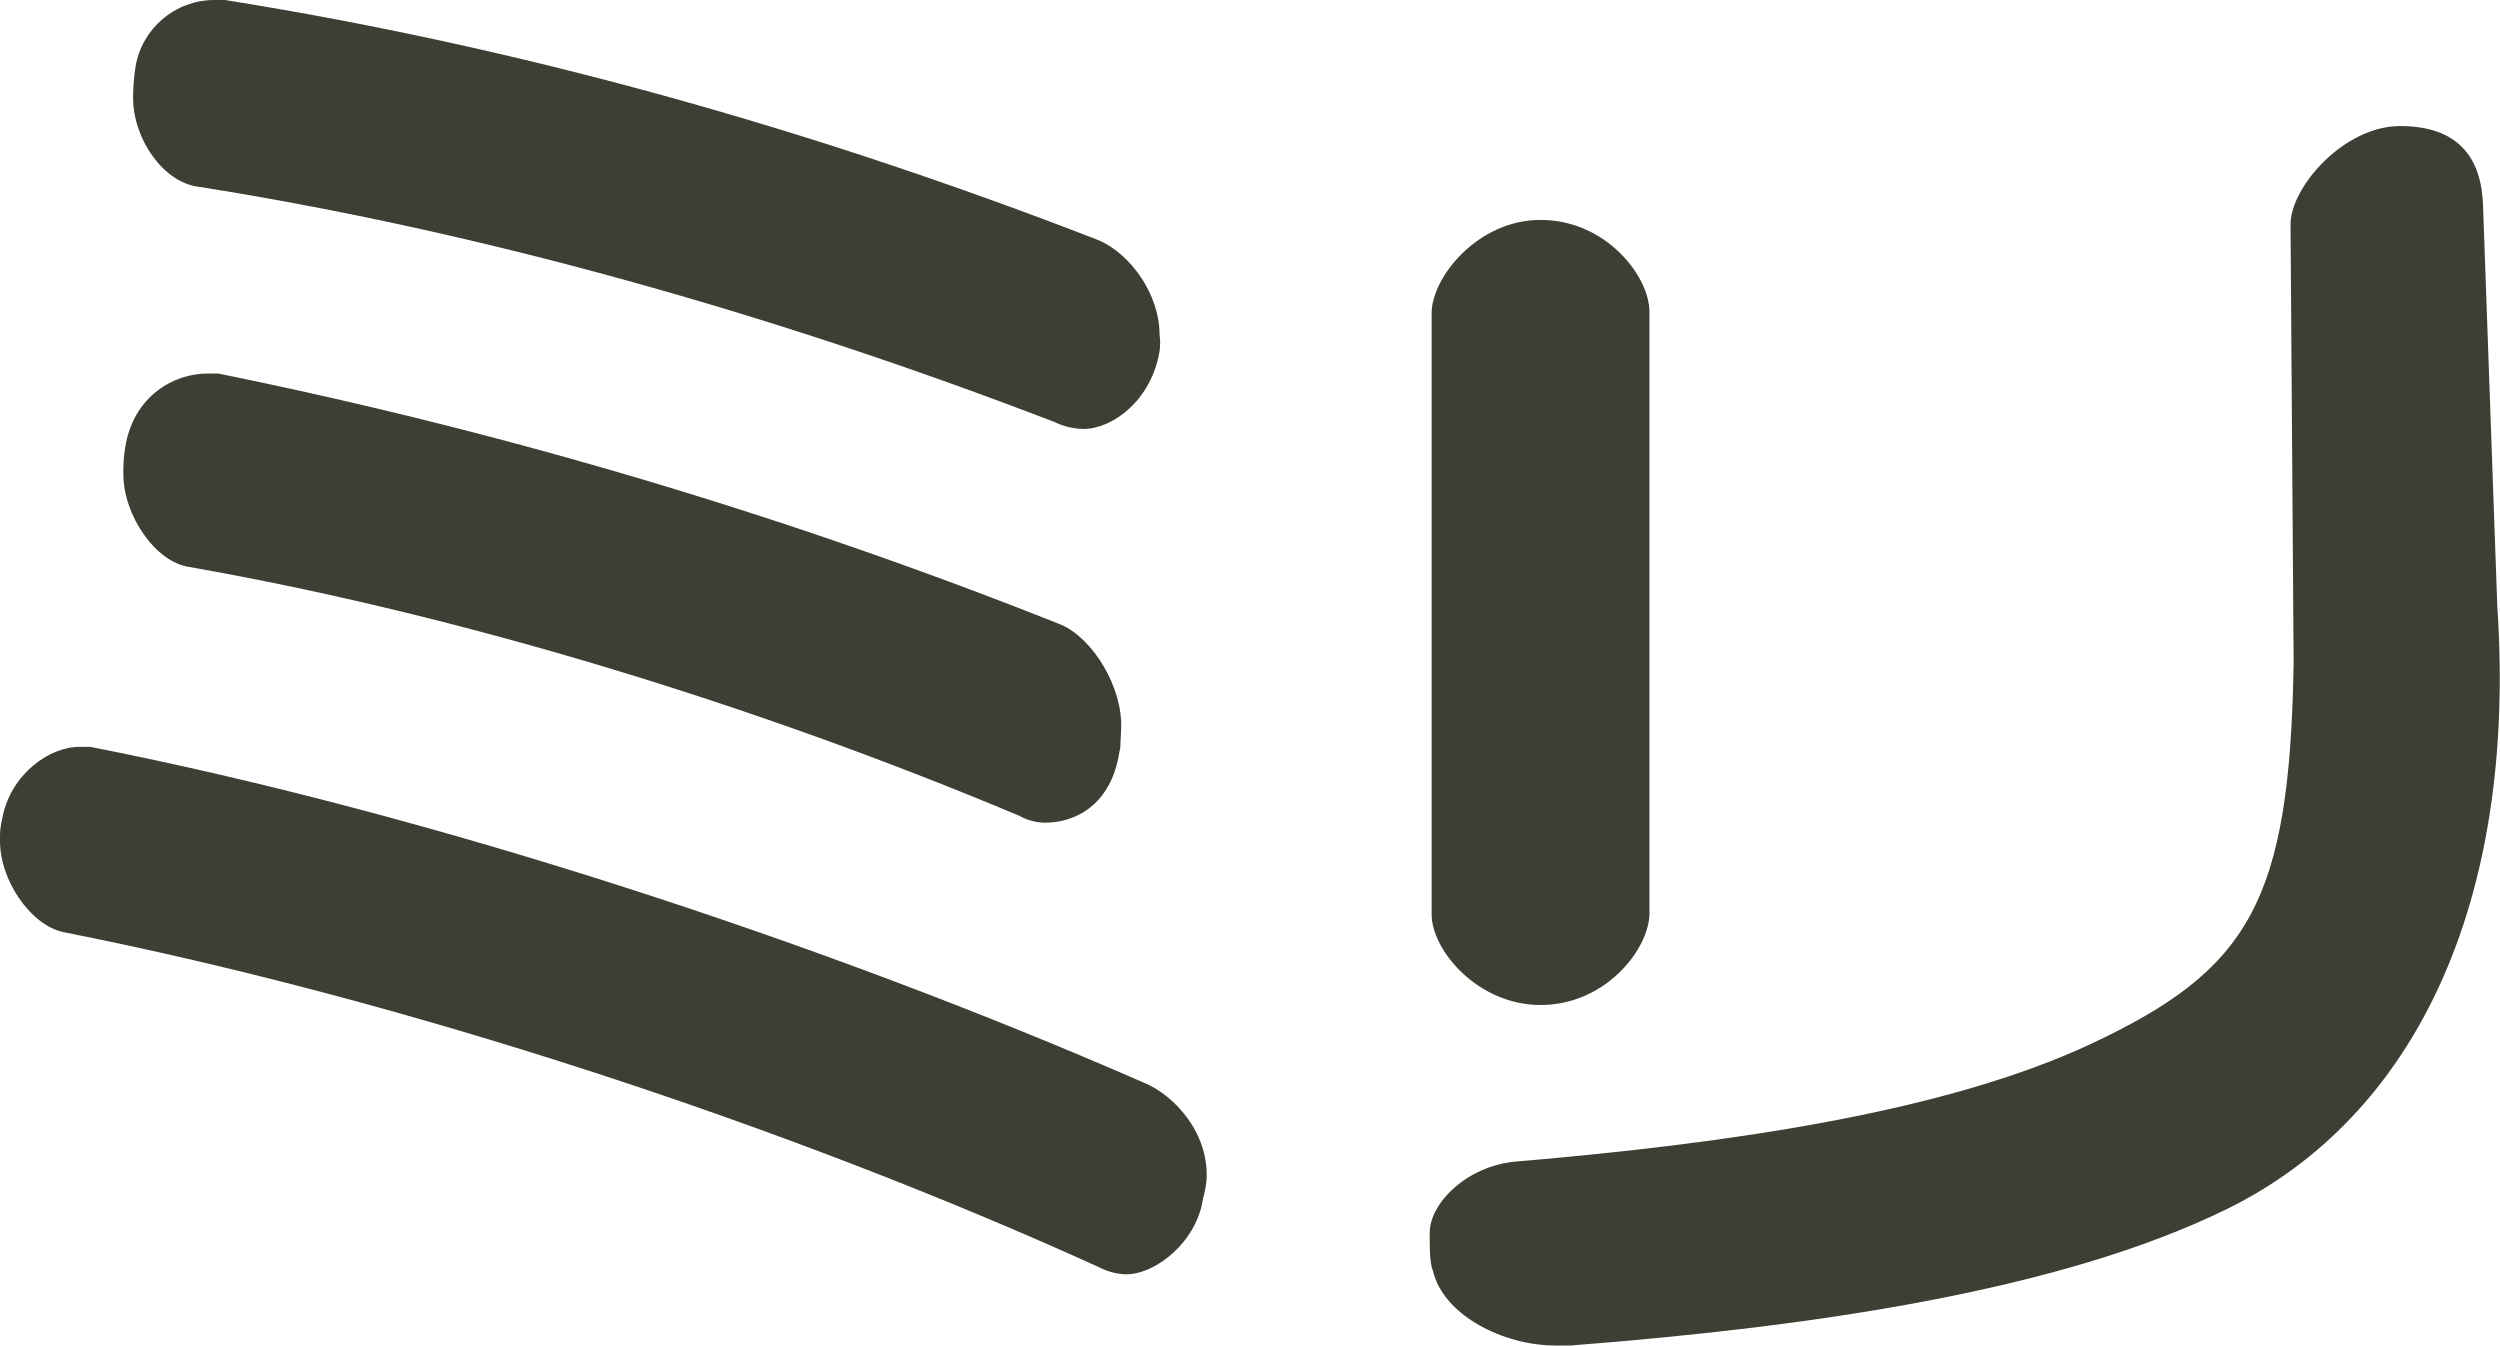
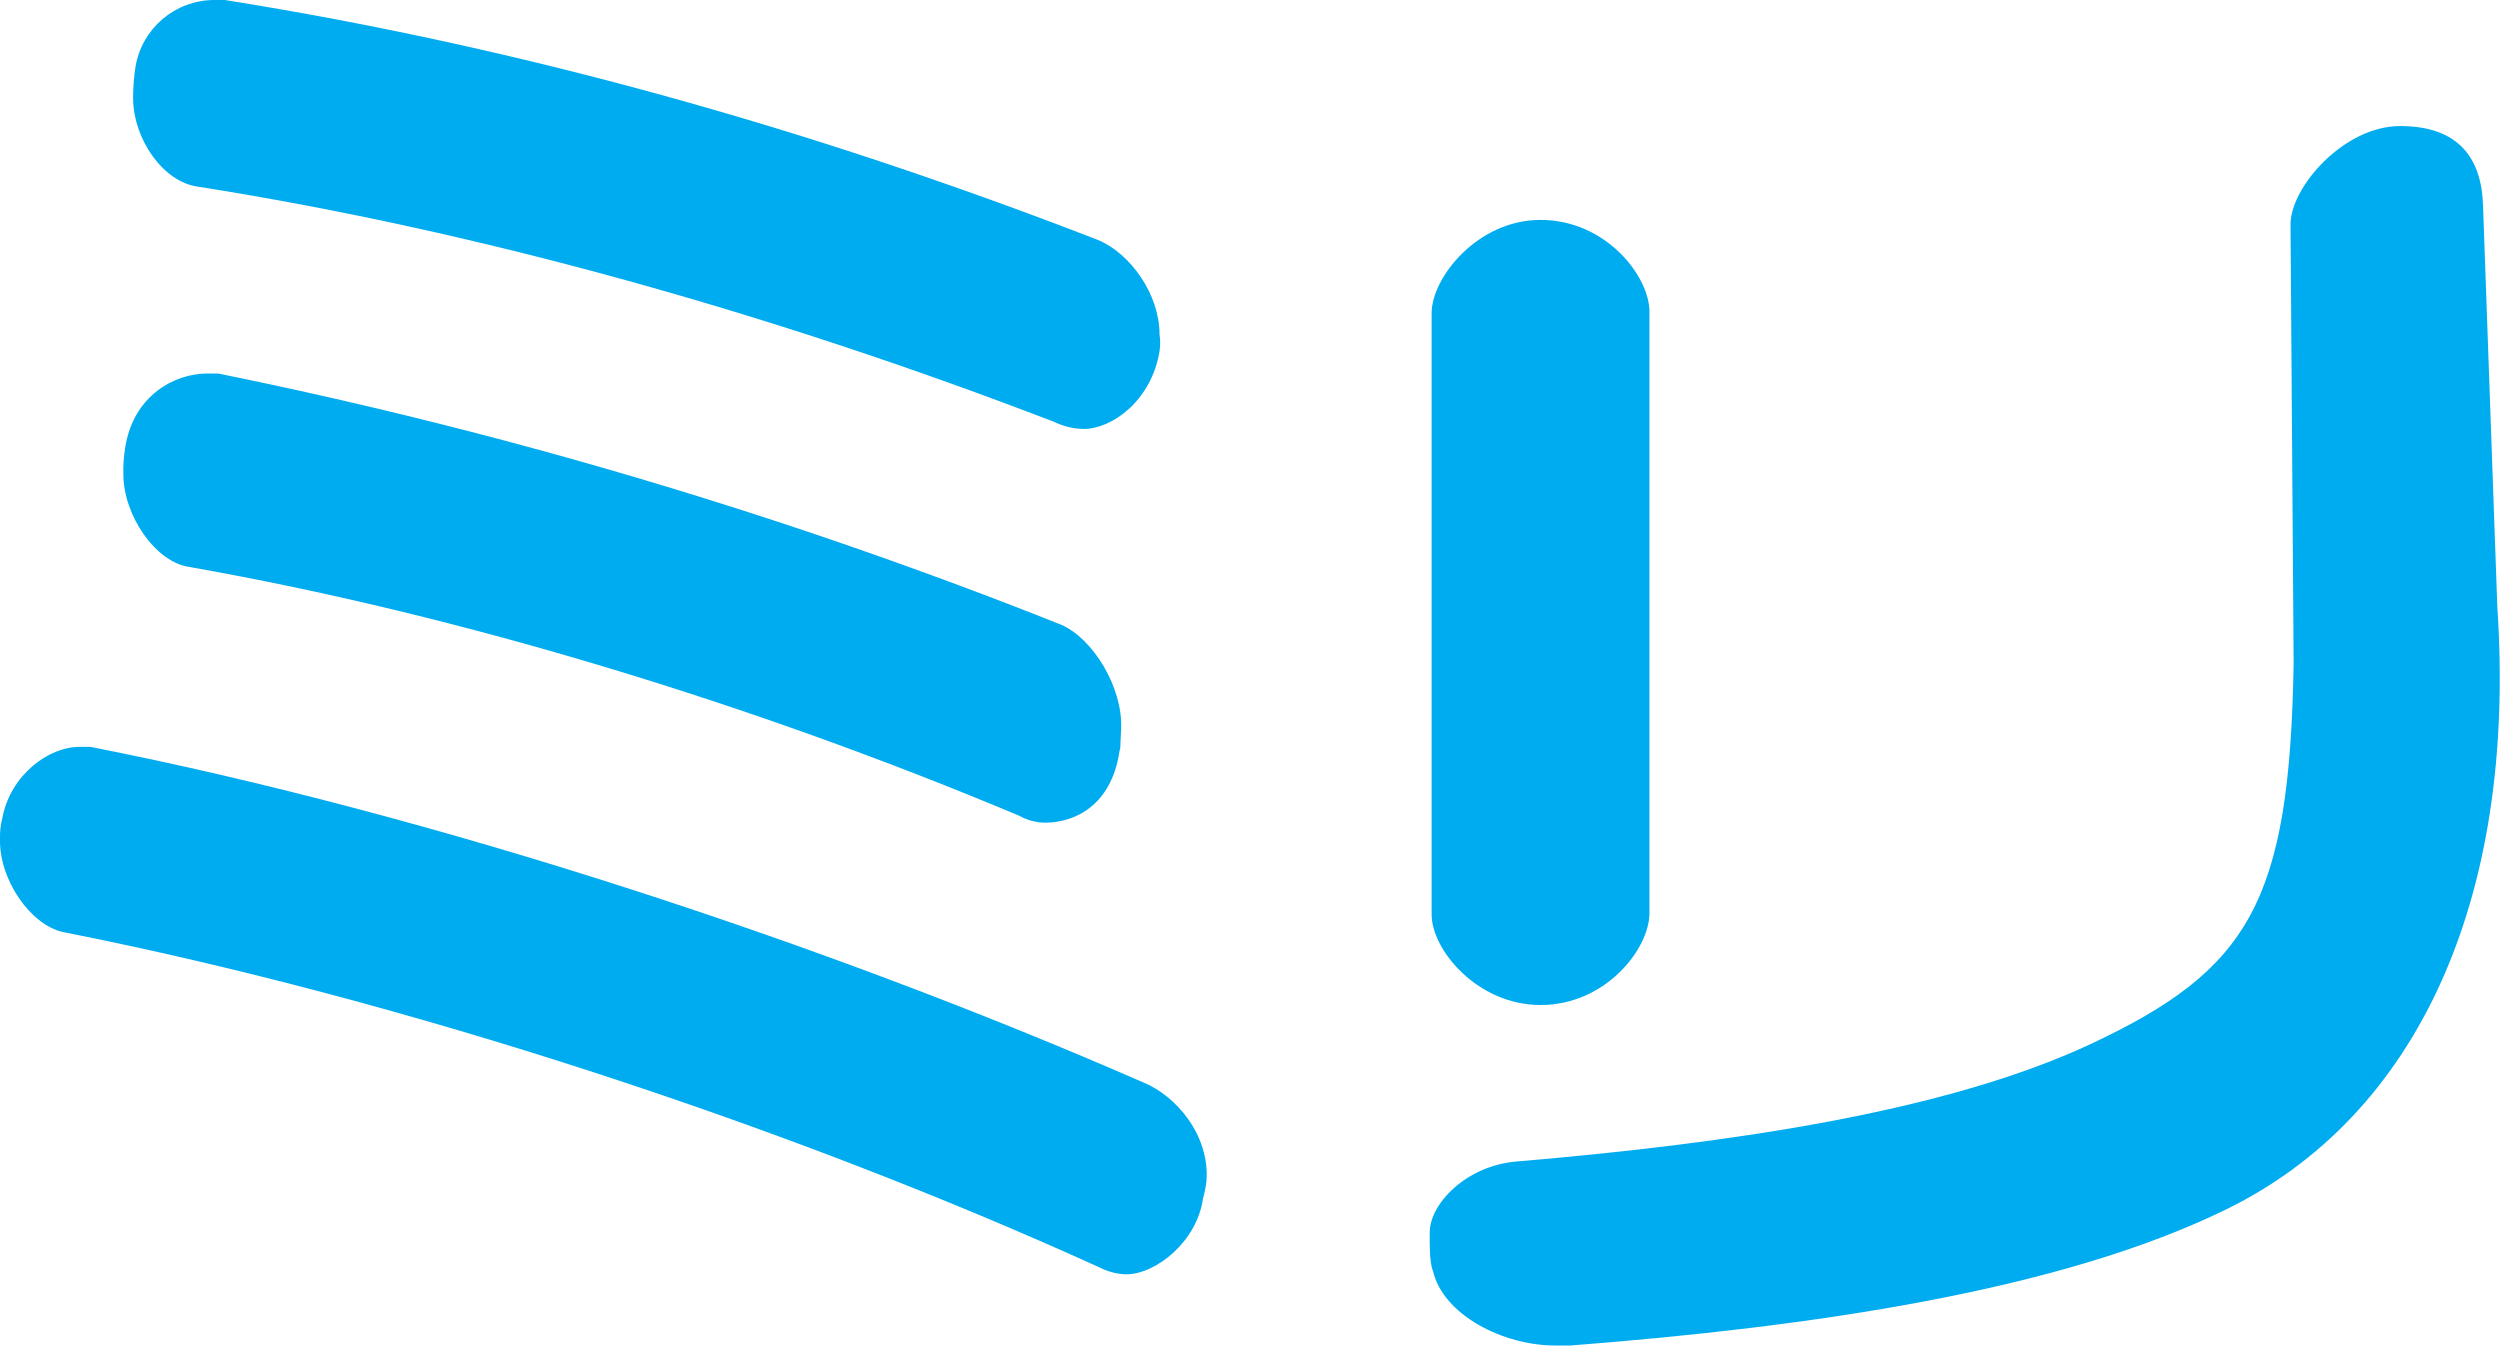
<svg xmlns="http://www.w3.org/2000/svg" viewBox="0 0 361.74 194.69">
  <defs>
-     <style>.cls-1{fill:#3E3E34;}</style>
+     <style>.cls-1{fill:#00acf0;}</style>
  </defs>
  <g id="Lager_2" data-name="Lager 2">
    <g id="Lager_1-2" data-name="Lager 1">
      <path class="cls-1" d="M165.47,156.64c4.64,1.89,9.62,7.58,9.1,14.31a17.46,17.46,0,0,1-.51,2.51c-.86,6.12-6.73,10.93-11.15,10.93a8.89,8.89,0,0,1-3.71-.95c-45.06-20.5-100.58-38.79-150-48.56C4.5,133.93-.17,127.32,0,121.33a10.7,10.7,0,0,1,.33-2.92c1.16-6.3,6.73-10.34,11.14-10.34h1.62C62.8,117.85,119.25,136.45,165.47,156.64ZM153.53,90.39c4.65,2,9,9.17,8.69,15.16-.23,4.33,0,1.9-.25,3.24-1.16,7.66-6.35,10.25-10.76,10.25a7.76,7.76,0,0,1-3.72-1c-38.09-16-80.36-29-120.08-36-4.88-.67-9.56-7.44-9.56-13.44a20.62,20.62,0,0,1,.25-3.75c1.16-7.66,7.21-10.8,11.86-10.8h1.63A712.36,712.36,0,0,1,153.53,90.39Zm5.36-55.66c4.65,1.93,8.89,7.85,8.89,13.64a8.45,8.45,0,0,1,0,2.46c-1.16,7.07-6.8,11.24-11,11.24a10,10,0,0,1-4.18-1C111.74,45.35,69.47,33.45,28.59,27c-4.88-.65-9.33-6.77-9.33-12.88a29.63,29.63,0,0,1,.35-4.49A11.58,11.58,0,0,1,30.91,0h1.63C74.81,6.75,116.62,18.33,158.89,34.73Z" />
      <path class="cls-1" d="M238.67,132.12c0,5.15-6.31,13.3-15.76,13.3-9.11,0-15.76-7.95-15.76-13.11v-87c0-5.15,6.65-13.49,15.76-13.49,9.45,0,15.76,8.14,15.76,13.29Zm92.76-99.66c0-5.38,7.71-14.22,15.86-14.22,8.46,0,11.82,4.64,12,11.62l2.06,57.88c2.89,43-12,73.89-39.12,87.2-24.14,11.86-60.19,17.06-95,19.75h-2.2c-7.52,0-16.23-4.41-17.69-10.82-.55-1.2-.47-4.6-.46-5.56,0-4.14,5.29-9.62,12.49-10.24,31.66-2.69,62.31-7.27,83.14-17,23-10.78,28.79-20.58,29.37-55.08Z" />
    </g>
  </g>
</svg>
